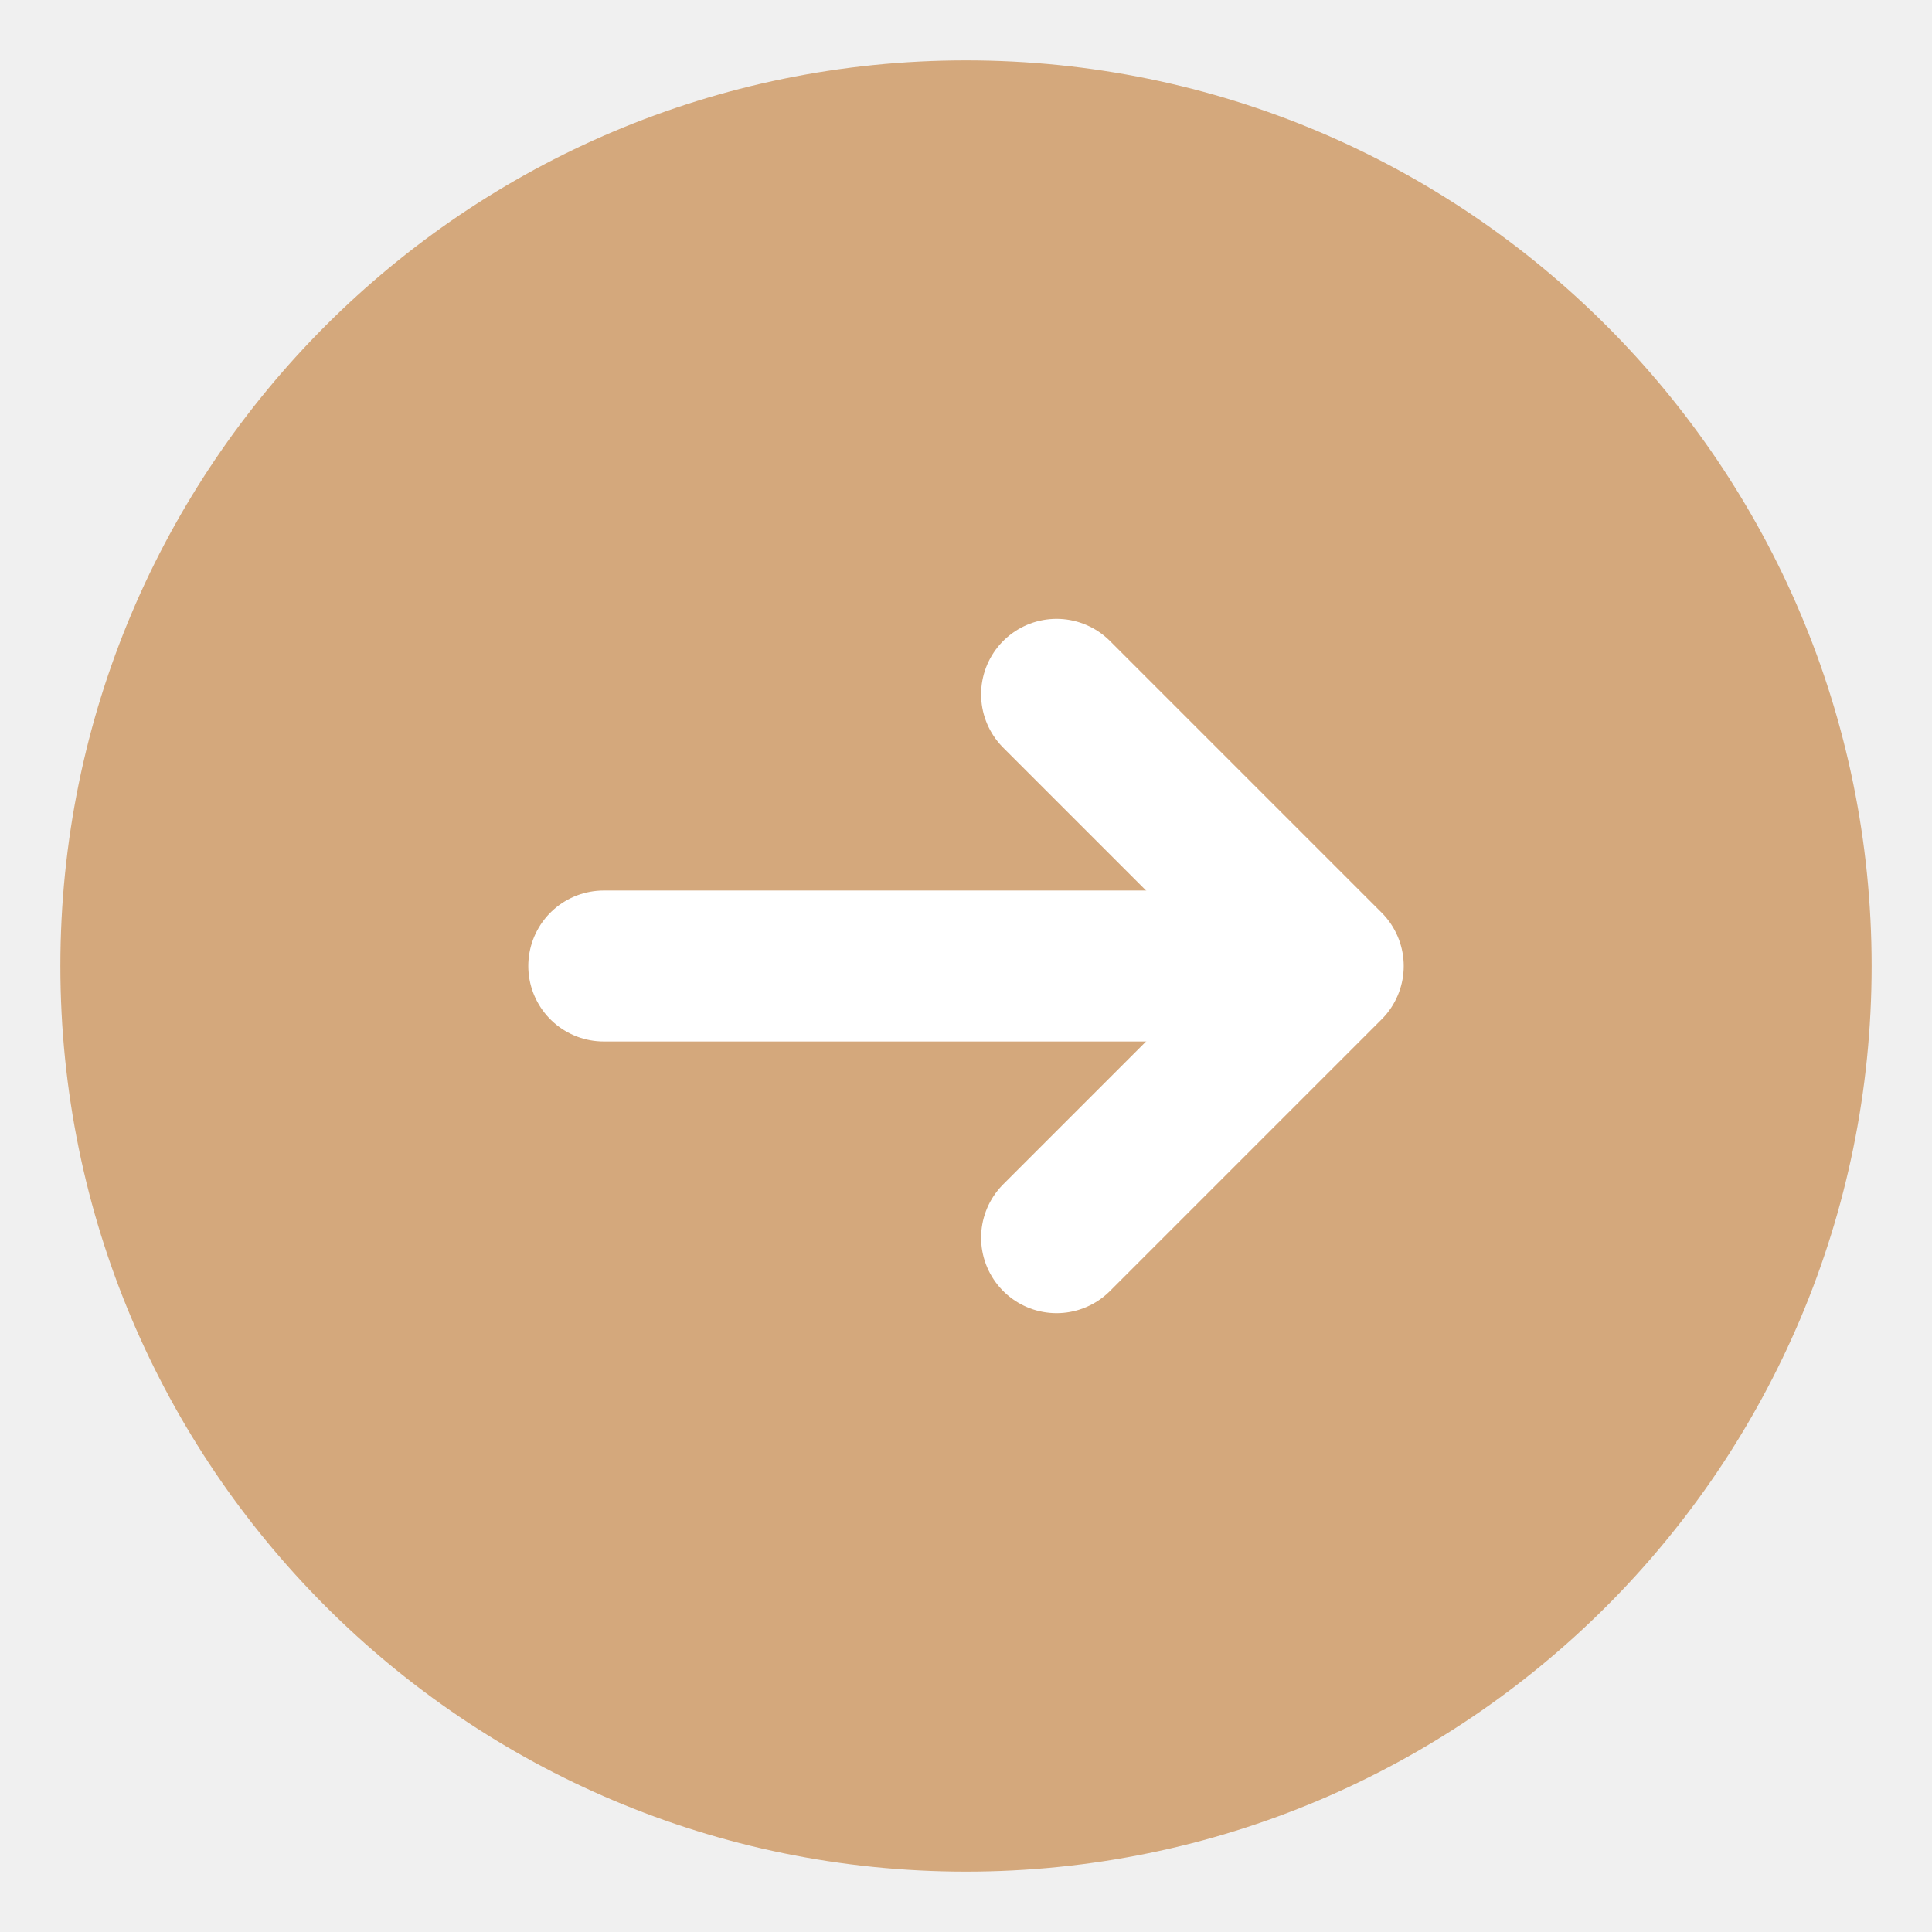
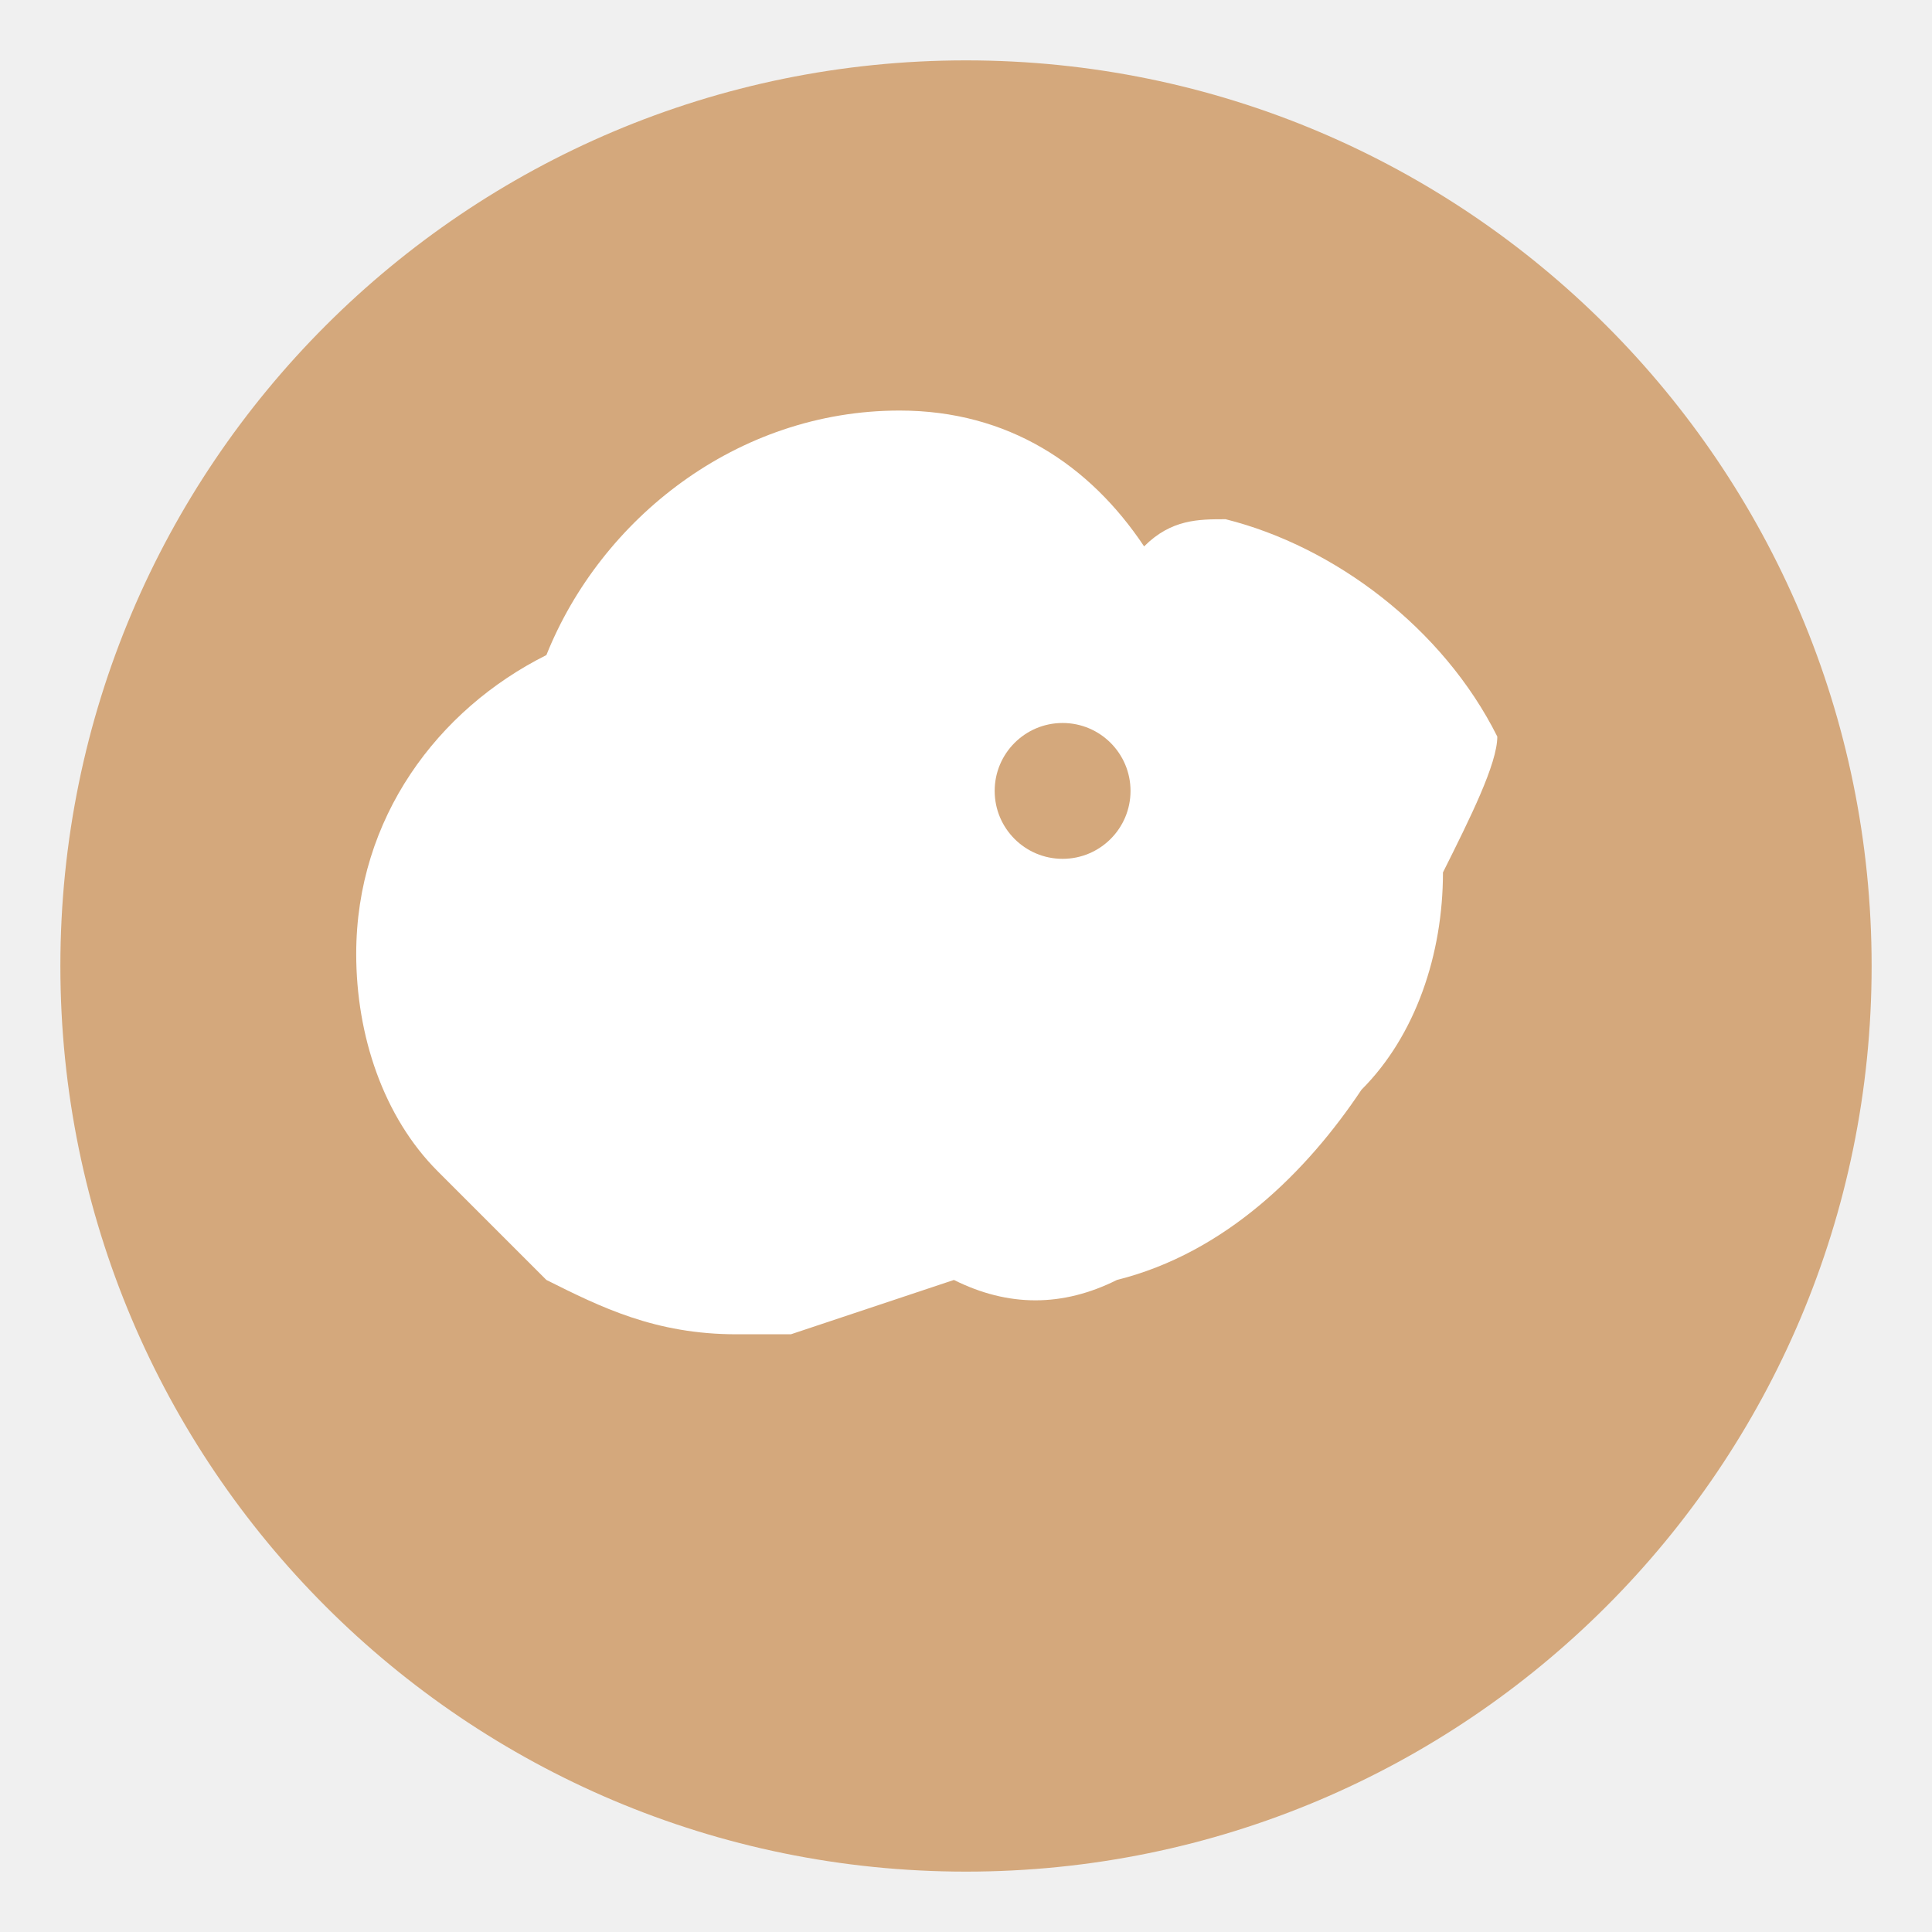
<svg xmlns="http://www.w3.org/2000/svg" viewBox="0 0 32 32">
  <circle cx="16" cy="16" r="15" fill="#d4a87c" />
-   <line x1="10" y1="16" x2="21" y2="16" stroke="#ffffff" stroke-width="2.5" stroke-linecap="round" />
-   <polyline points="17.5,11.5 22,16 17.5,20.5" stroke="#ffffff" stroke-width="2.5" stroke-linecap="round" stroke-linejoin="round" fill="none" />
+   <g transform="translate(5, 5) scale(0.45)">
+     <path d="M44 16c-2-4-6-7-10-8-1 0-2 0-3 1-2-3-5-5-9-5-6 0-11 4-13 9-4 2-7 6-7 11 0 3 1 6 3 8l4 4c2 1 4 2 7 2h2l6-2c2 1 4 1 6 0 4-1 7-4 9-7 2-2 3-5 3-8 1-2 2-4 2-5z" fill="#fff" />
+     <circle cx="28" cy="18" r="2.5" fill="#d4a87c" />
+   </g>
</svg>
